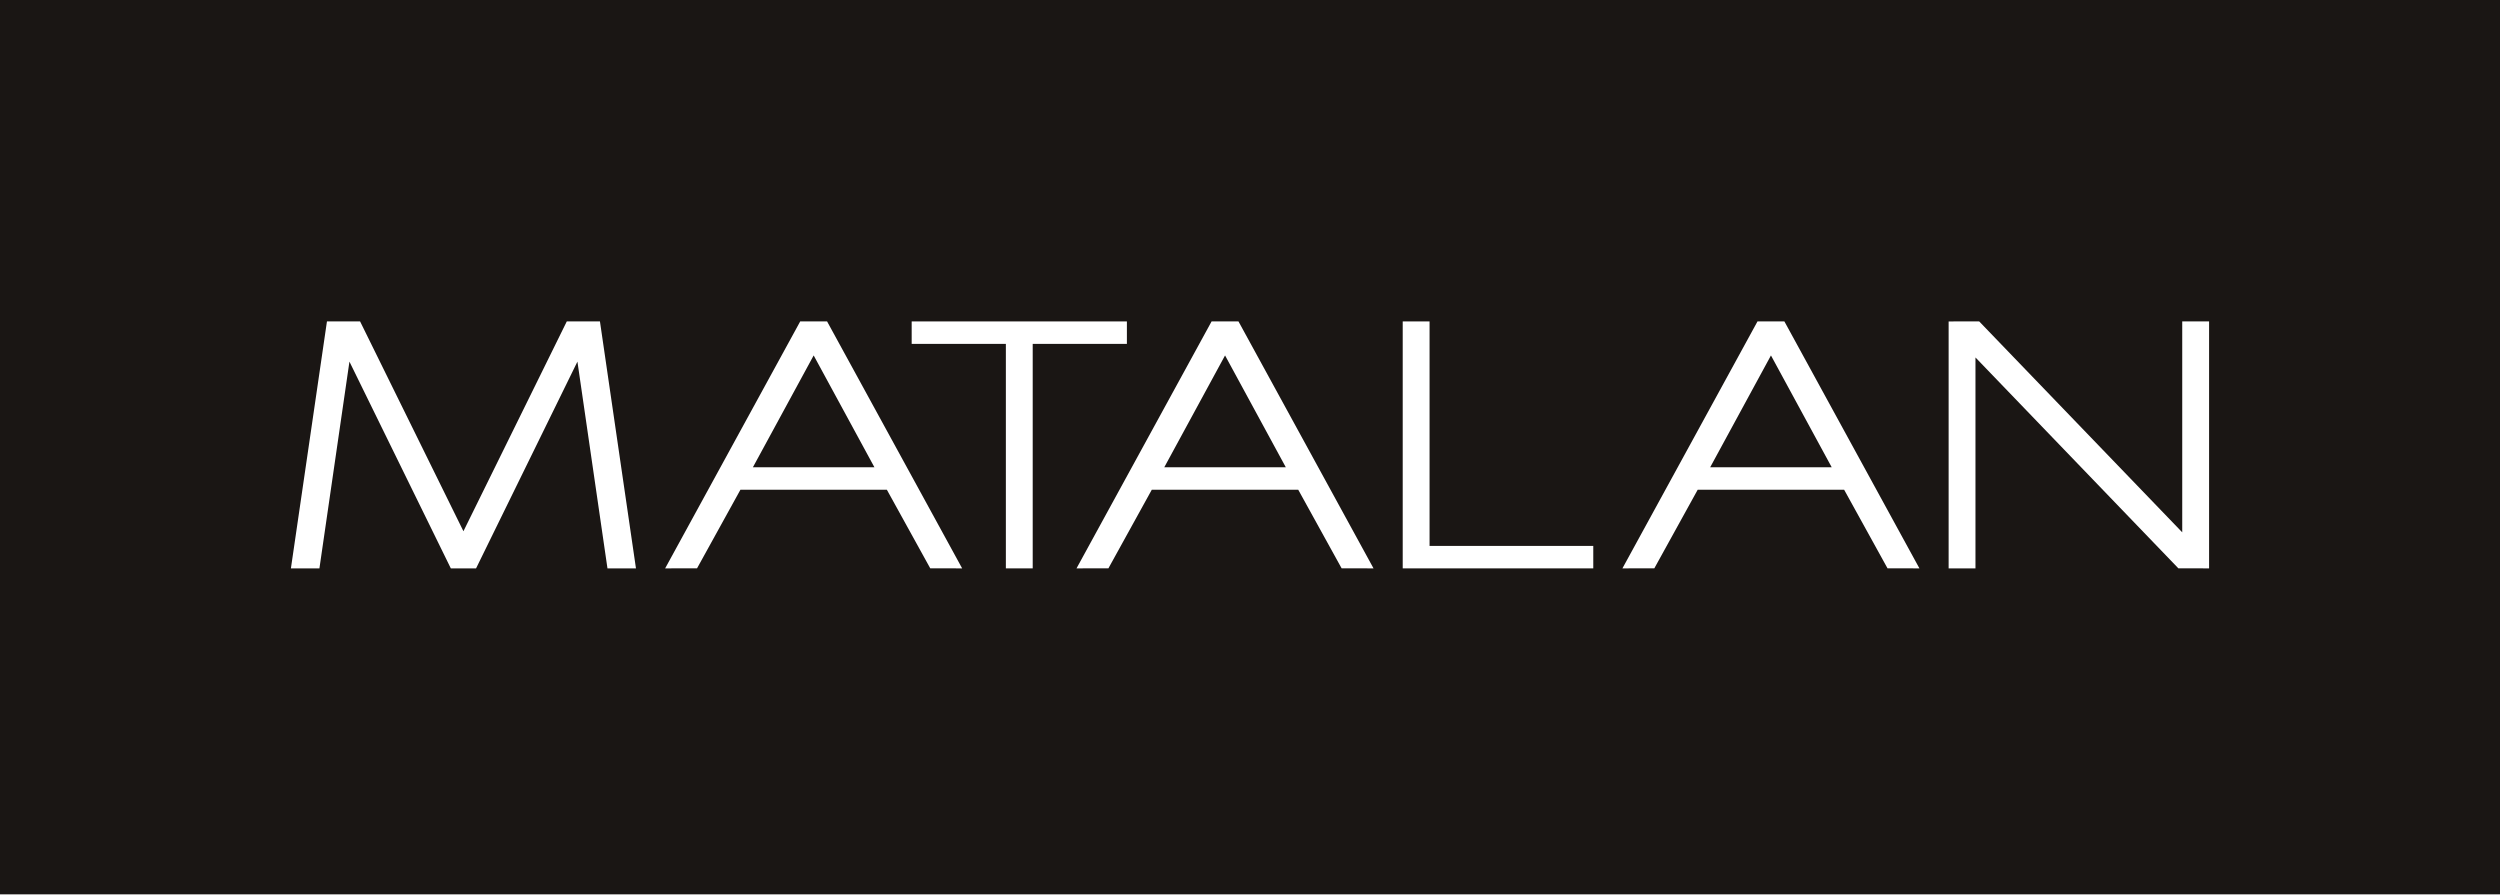
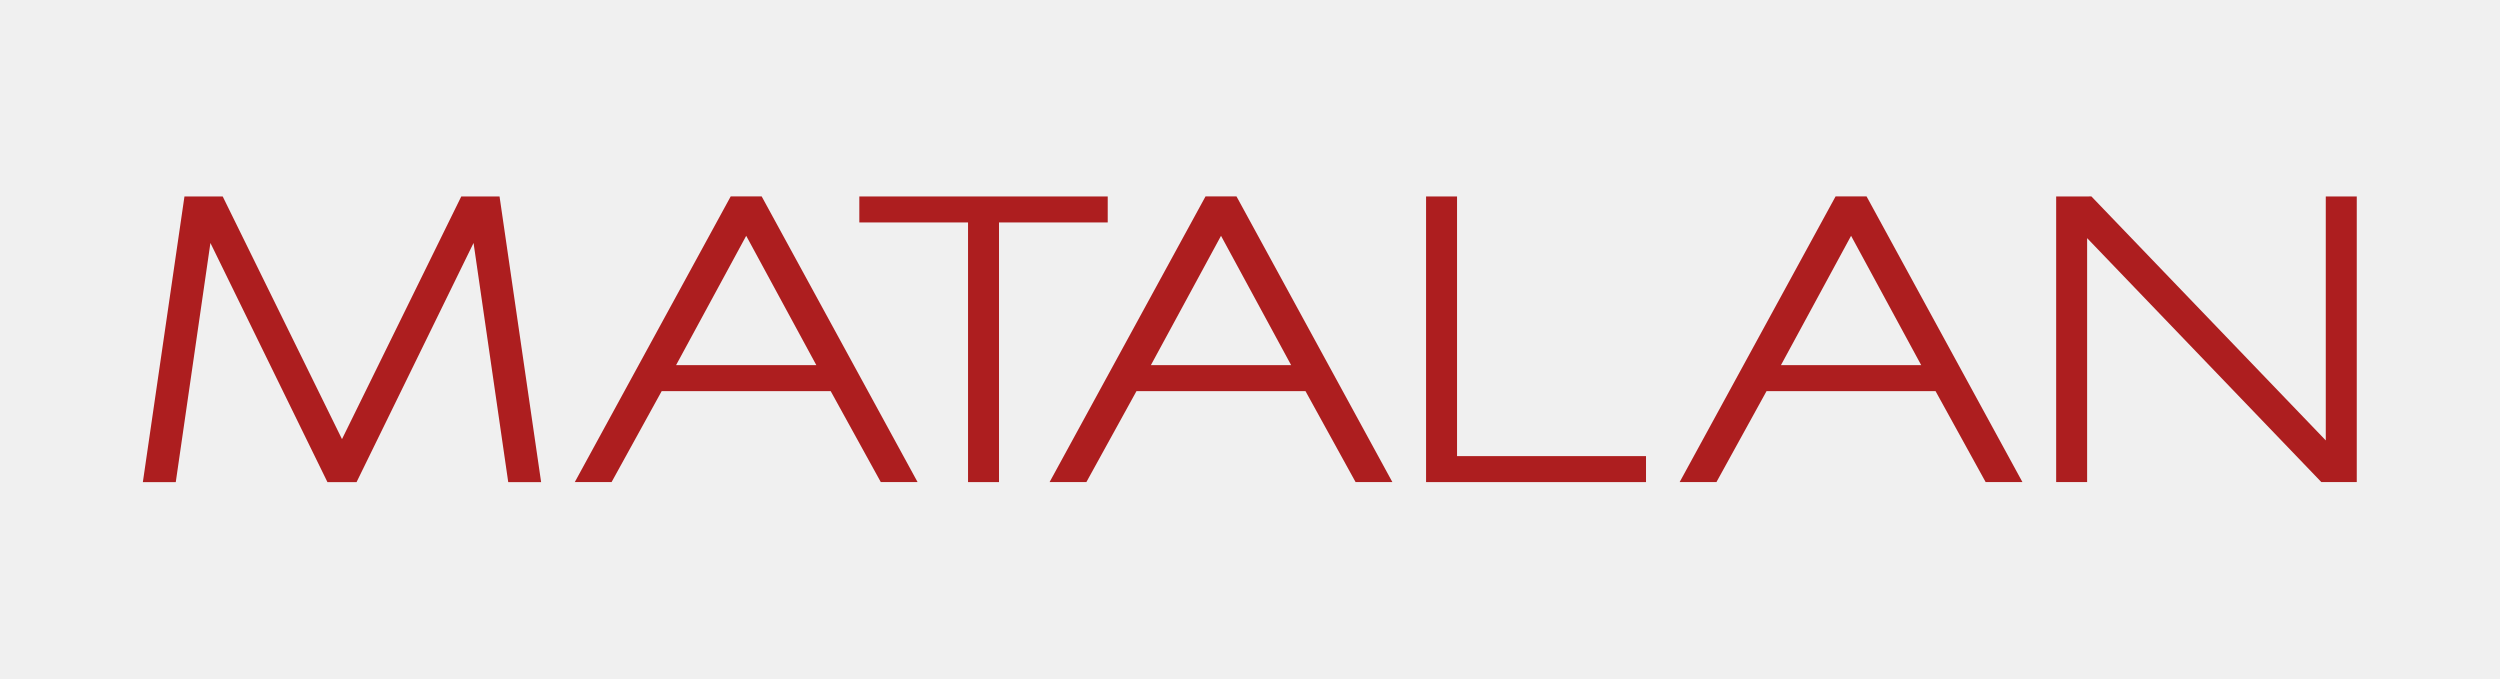
- <svg xmlns="http://www.w3.org/2000/svg" width="246" height="88" viewBox="0 0 246 88" fill="none">
-   <path d="M246 0H0V88H246V0Z" fill="#1A1614" />
-   <path d="M81.516 31.867L81.384 31.625H78.742L65.45 55.928L68.589 55.924L72.86 48.187H87.266L91.537 55.924L94.676 55.928L81.516 31.867ZM86.042 45.977H74.086L80.065 34.975L86.042 45.977Z" fill="white" />
-   <path d="M59.035 31.628H55.772L45.602 52.273L35.433 31.628H32.172L28.625 55.929H31.431L34.385 35.584L44.363 55.932L45.602 55.929L46.843 55.932L56.819 35.584L59.775 55.929H62.579L59.035 31.628Z" fill="white" />
-   <path d="M121.933 31.749L121.864 31.625H119.222L105.929 55.928L109.068 55.924L113.338 48.187H127.745L132.016 55.924L135.155 55.928L121.933 31.749ZM126.522 45.977H114.566L120.545 34.975L126.522 45.977Z" fill="white" />
-   <path d="M89.709 31.628V33.838H98.977V55.928H101.618V33.838H110.886V31.628H89.709Z" fill="white" />
-   <path d="M140.668 53.718V31.628H138.027V55.928H156.778V53.718H140.668Z" fill="white" />
-   <path d="M214.732 31.628V52.381L194.75 31.625L191.745 31.63V55.928H194.386V35.174L214.279 55.848L214.351 55.924L217.374 55.928V31.628H214.732Z" fill="white" />
-   <path d="M175.65 31.749L175.581 31.625H172.939L159.646 55.928L162.785 55.924L167.055 48.187H181.462L185.732 55.924L188.871 55.928L175.65 31.749ZM180.239 45.977H168.283L174.262 34.975L180.239 45.977Z" fill="white" />
+ <svg xmlns="http://www.w3.org/2000/svg" width="280" height="76" viewBox="0 0 280 76" fill="none">
+   <path d="M85.483 22.319L85.309 22H81.838L64.376 53.995L68.5 53.989L74.11 43.804H93.036L98.646 53.989L102.77 53.995L85.483 22.319ZM91.428 40.894H75.721L83.575 26.411L91.428 40.894Z" fill="#AD1E1F" />
+   <path d="M55.949 22.004H51.662L38.303 49.183L24.943 22.004H20.659L16 53.996H19.686L23.567 27.212L36.675 54L38.303 53.996L39.933 54L53.038 27.212L56.922 53.996H60.605L55.949 22.004Z" fill="#AD1E1F" />
+   <path d="M138.578 22.163L138.488 22H135.017L117.553 53.995L121.677 53.989L127.287 43.804H146.213L151.823 53.989L155.947 53.995L138.578 22.163ZM144.607 40.894H128.9L136.754 26.411L144.607 40.894Z" fill="#AD1E1F" />
+   <path d="M96.245 22.004V24.914H108.421V53.995H111.889V24.914H124.065V22.004H96.245Z" fill="#AD1E1F" />
+   <path d="M163.189 51.085V22.004H159.72V53.995H184.353V51.085H163.189Z" fill="#AD1E1F" />
+   <path d="M260.487 22.004V49.326L234.237 22L230.29 22.006V53.995H233.758V26.672L259.892 53.89L259.987 53.989L263.958 53.995V22.004H260.487Z" fill="#AD1E1F" />
+   <path d="M209.145 22.163L209.055 22H205.584L188.12 53.995L192.244 53.989L197.854 43.804H216.78L222.39 53.989L226.514 53.995L209.145 22.163ZM215.174 40.894H199.467L207.321 26.411L215.174 40.894Z" fill="#AD1E1F" />
</svg>
